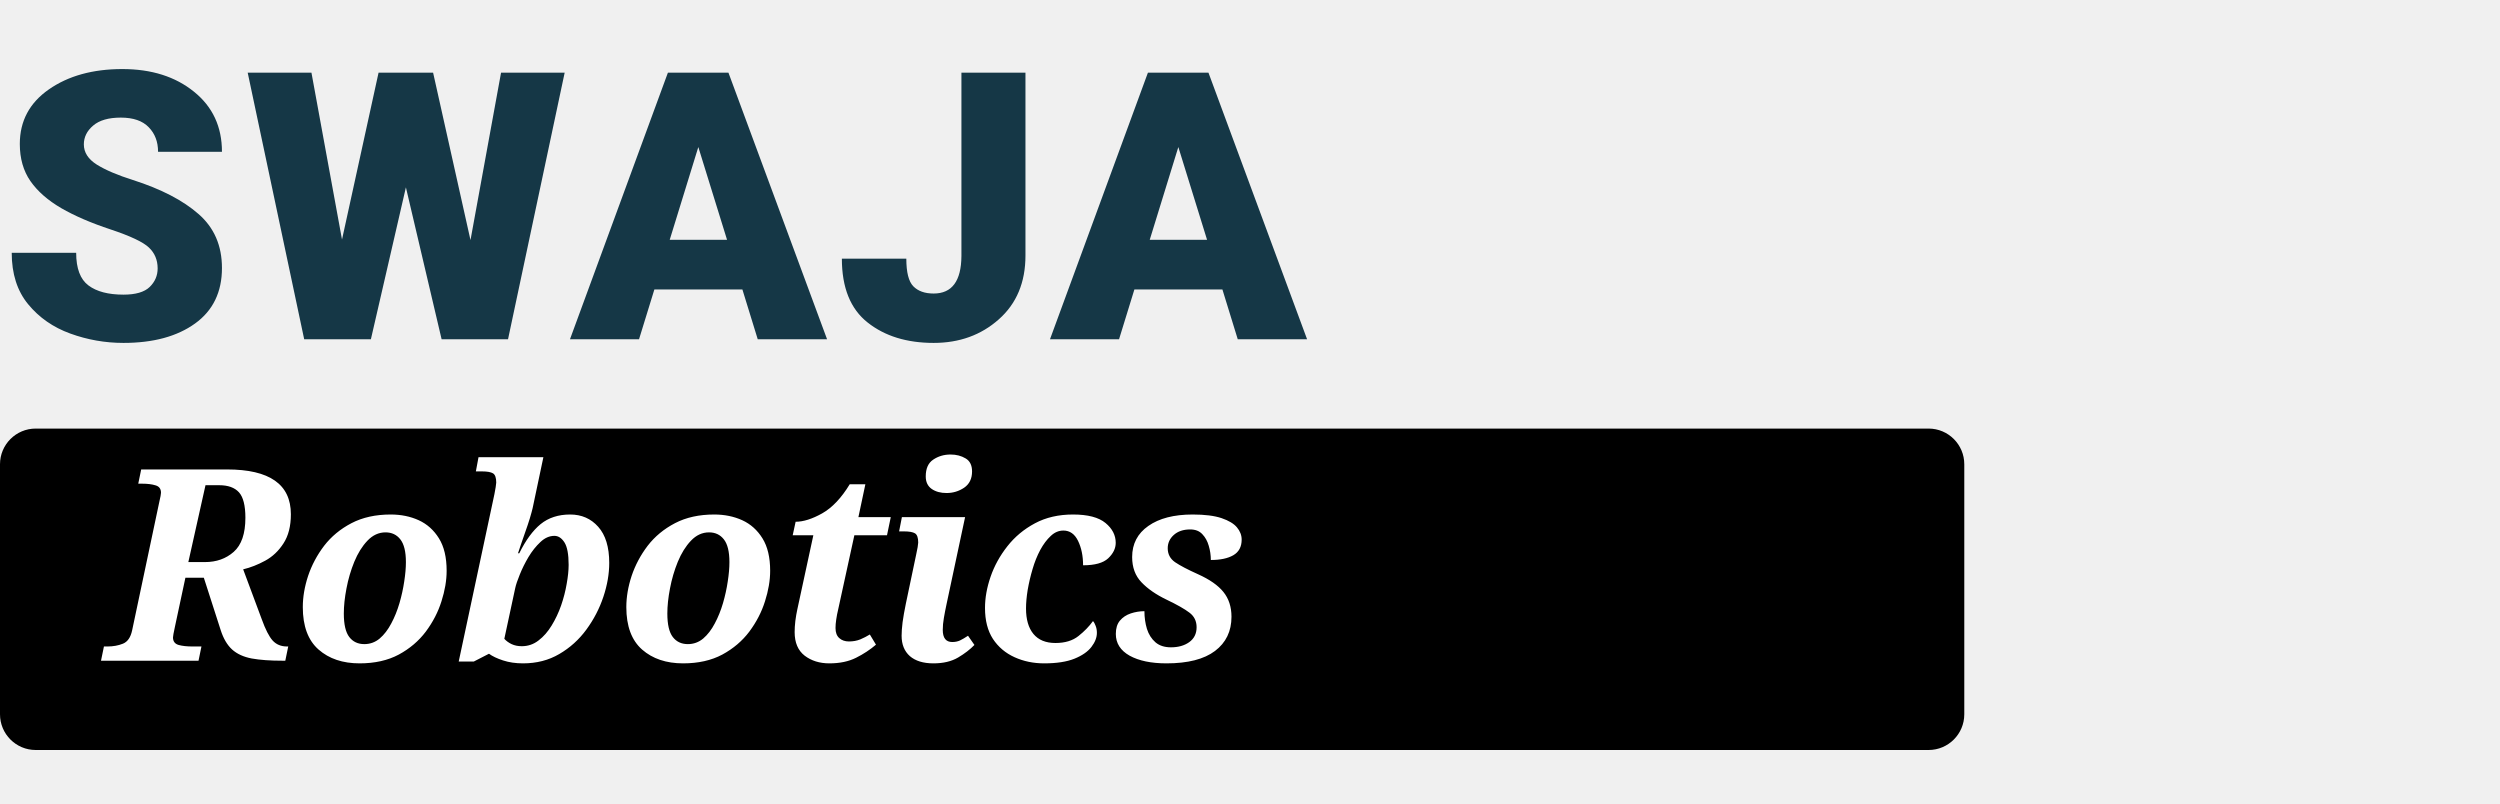
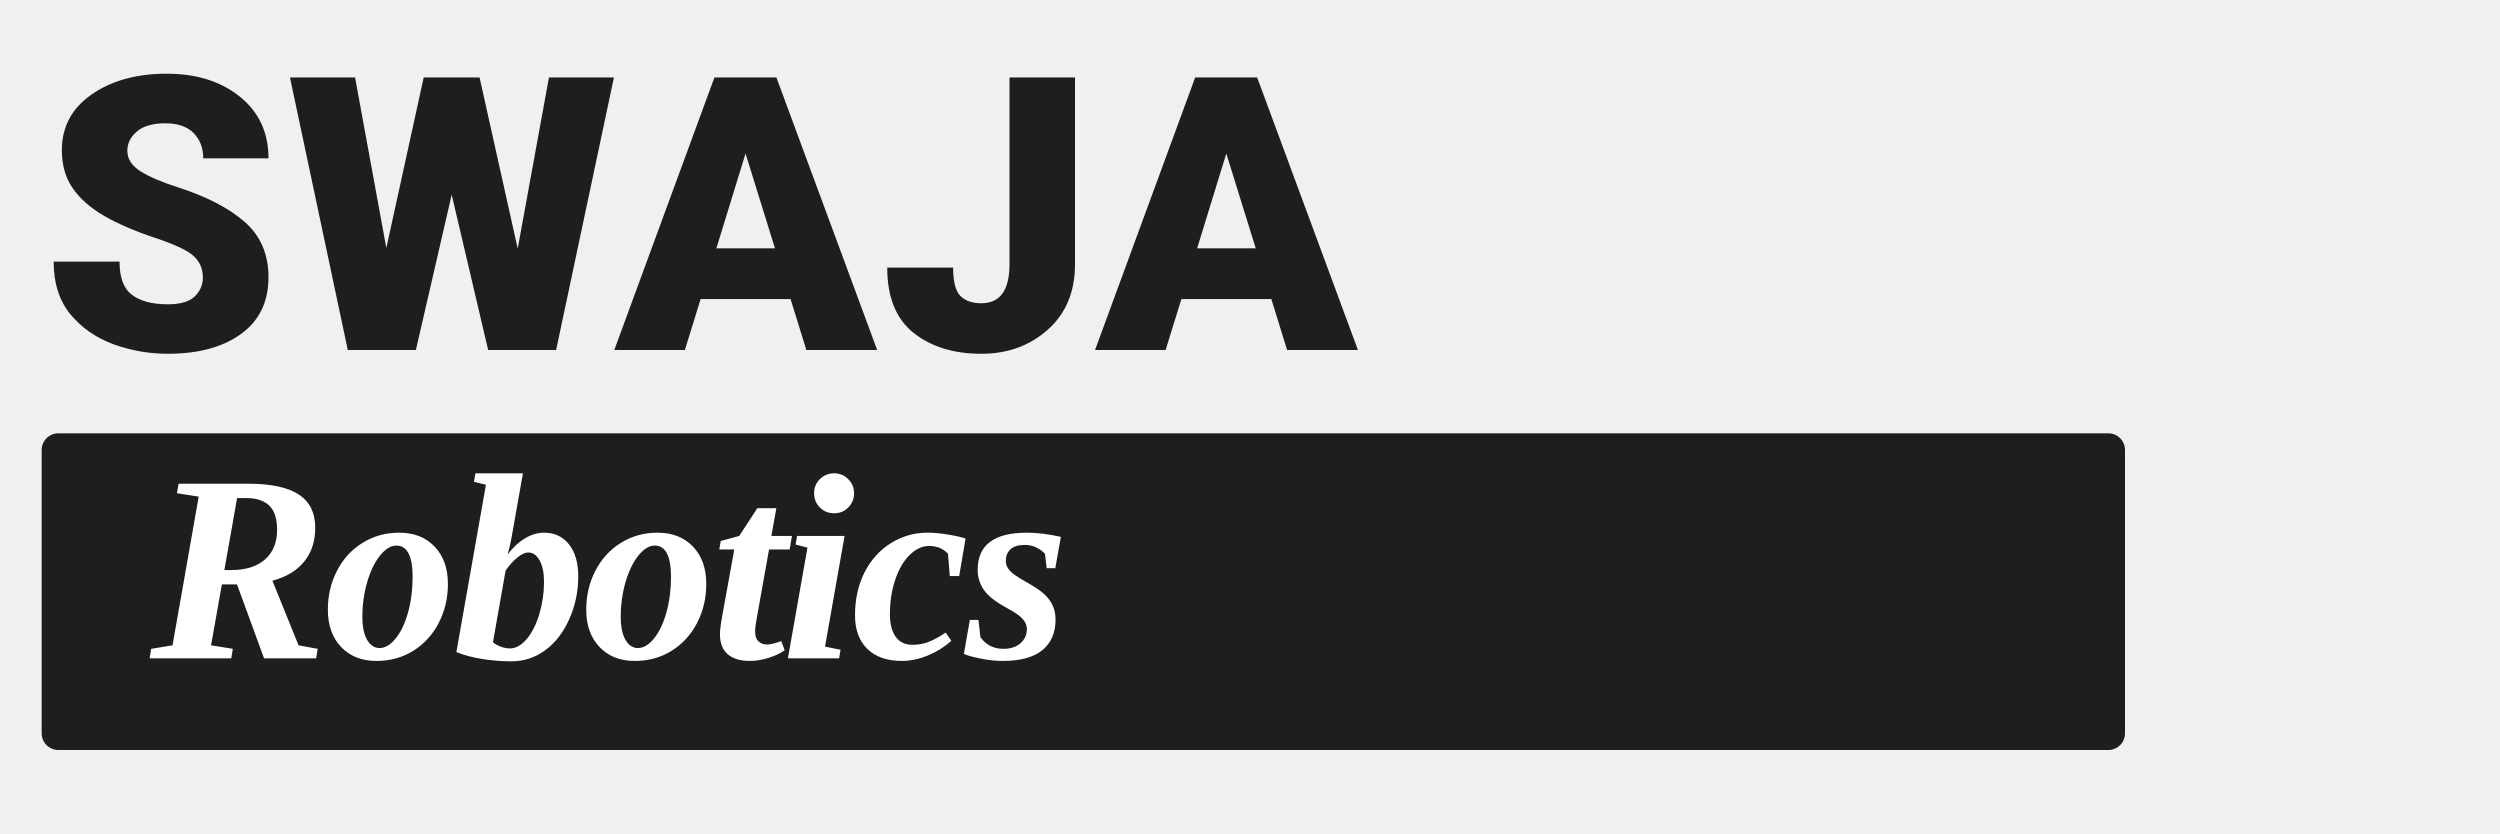
- <svg xmlns="http://www.w3.org/2000/svg" viewBox="0 0 280 90" width="100%" height="100%">
-   <text x="0" y="38" font-family="system-ui, -apple-system, 'Segoe UI', Roboto, Helvetica, Arial, sans-serif" font-size="42" font-weight="900" fill="#153746" letter-spacing="1">SWAJA</text>
-   <rect x="0" y="48" width="220" height="36" fill="#000000" rx="4" />
-   <text x="12" y="74" font-family="'Playfair Display', Georgia, serif" font-size="30" font-weight="700" font-style="italic" fill="#ffffff" letter-spacing="-0.5">Robotics</text>
+ <svg xmlns="http://www.w3.org/2000/svg" viewBox="0 0 300 100" width="100%" height="100%">
+   <text x="5" y="42" font-family="-apple-system, BlinkMacSystemFont, 'Segoe UI', Roboto, Helvetica, Arial, sans-serif" font-size="46" font-weight="900" fill="#1e1e1e" letter-spacing="0.5">SWAJA</text>
+   <rect x="5" y="52" width="250" height="38" fill="#1e1e1e" rx="2" />
+   <text x="18" y="79" font-family="'Playfair Display', Georgia, 'Times New Roman', serif" font-size="32" font-weight="700" font-style="italic" fill="#ffffff" letter-spacing="-0.5">Robotics</text>
</svg>
